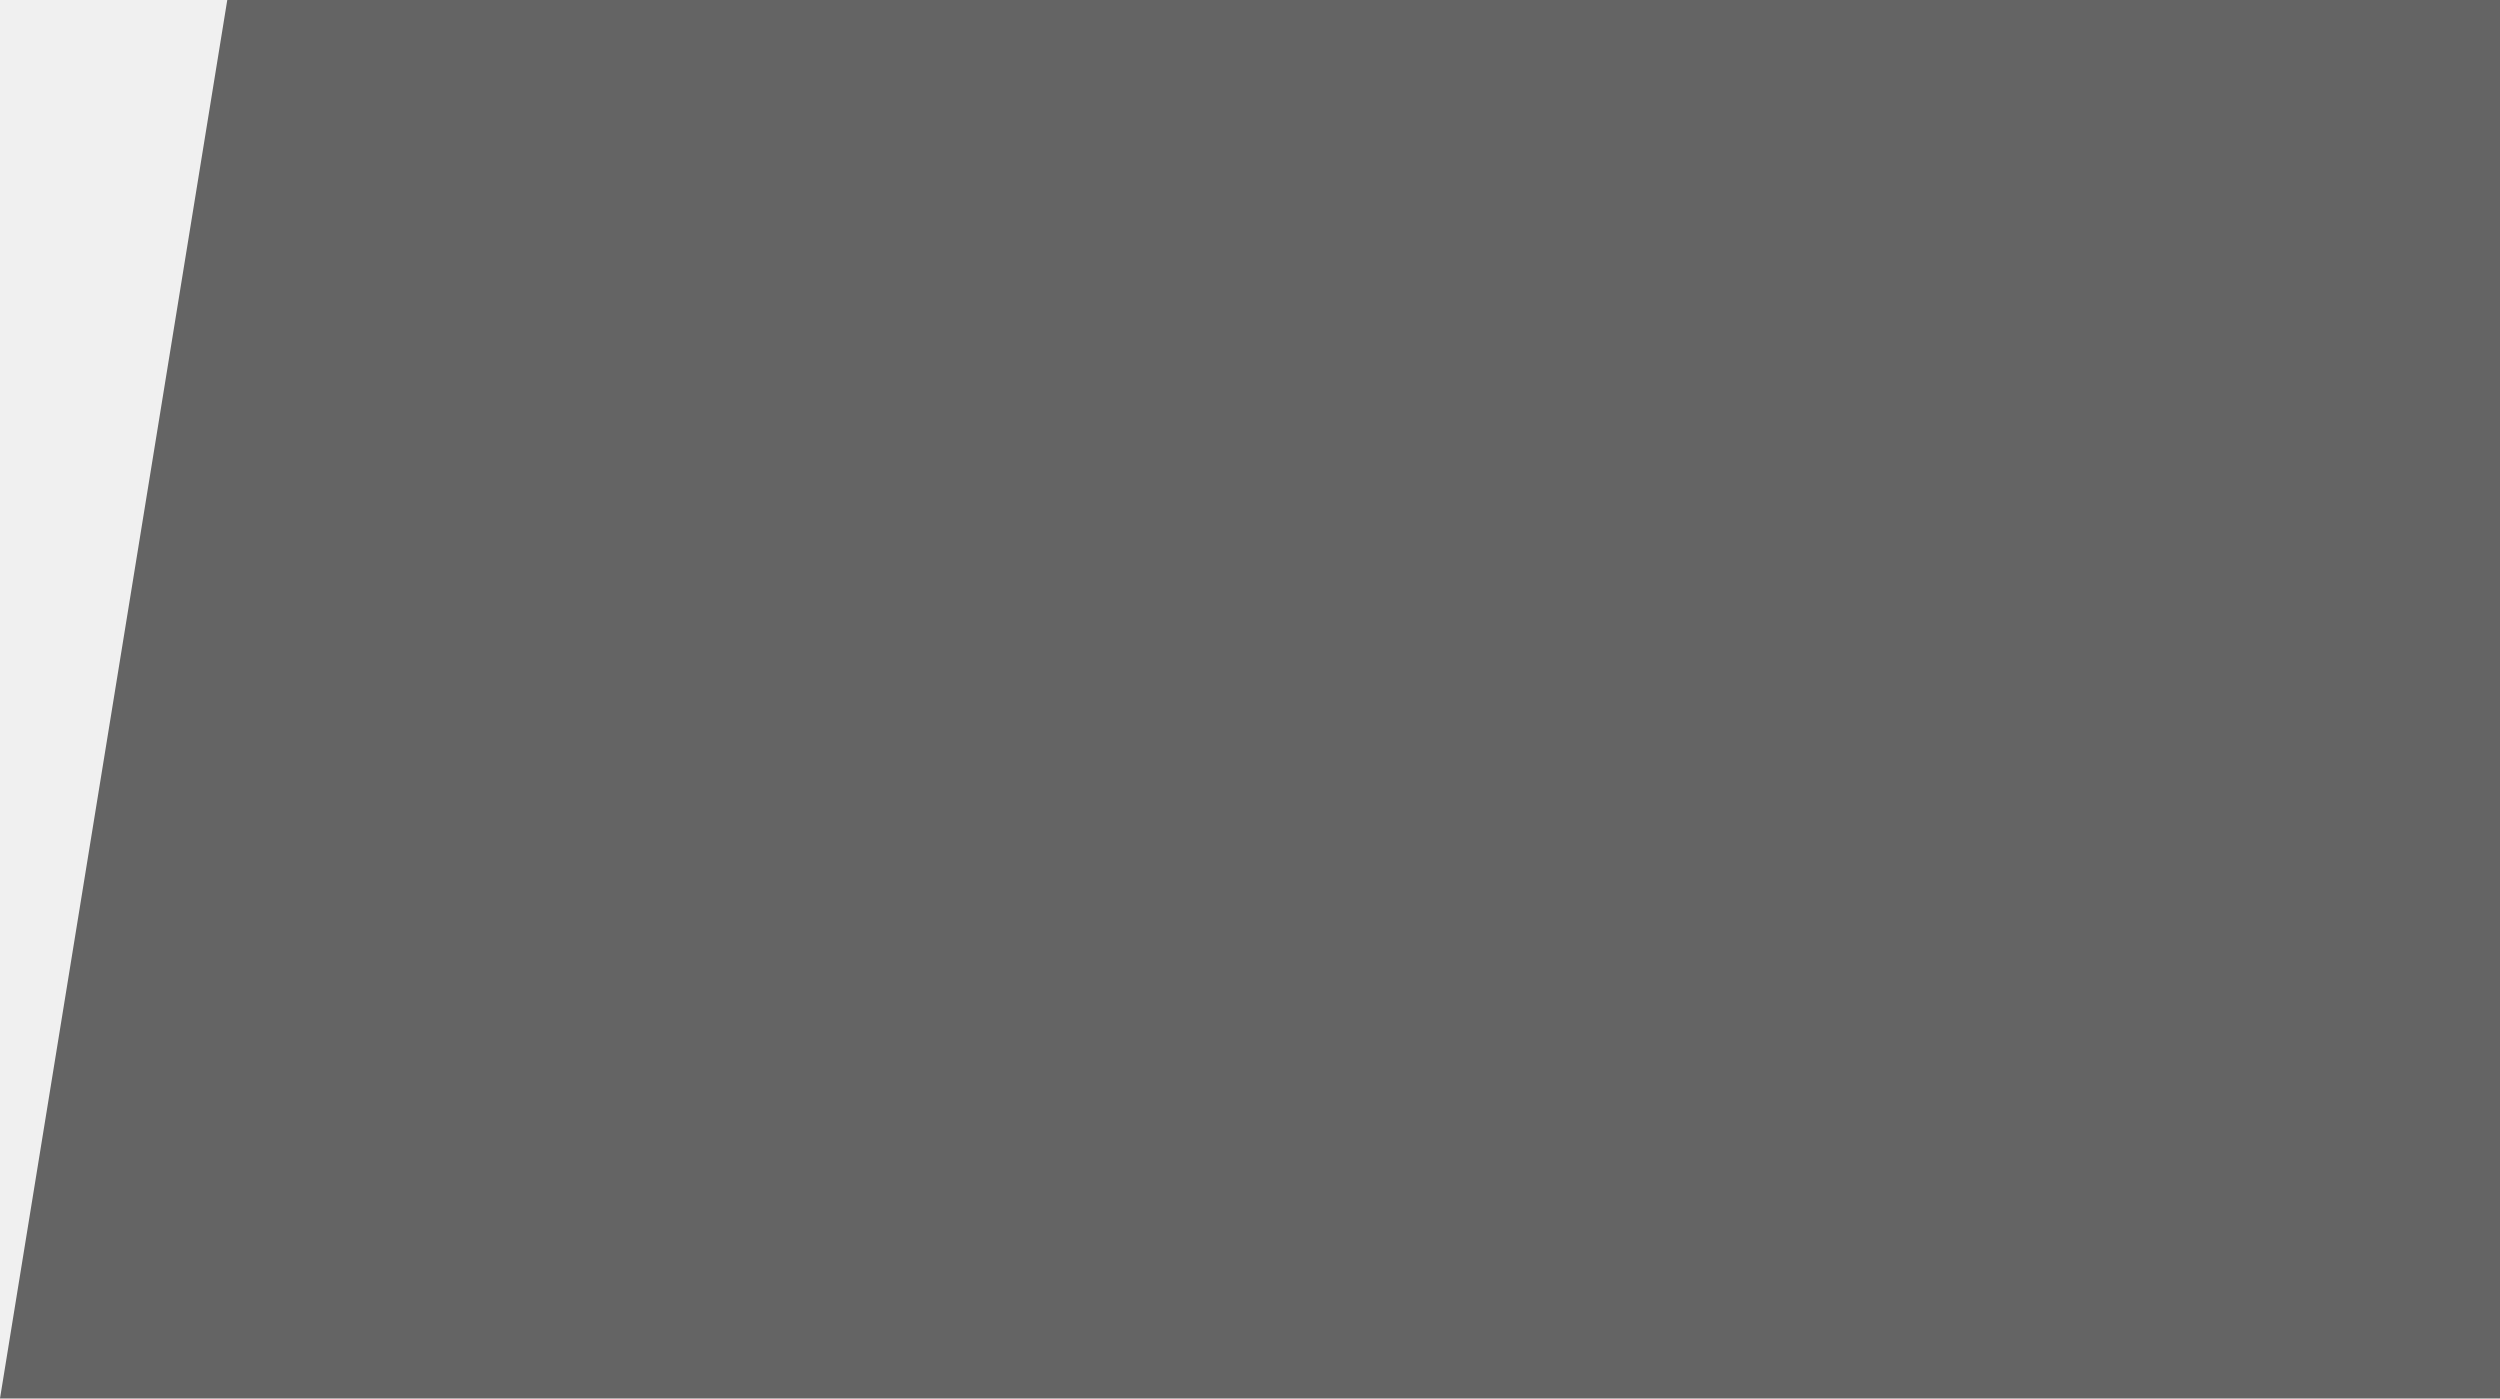
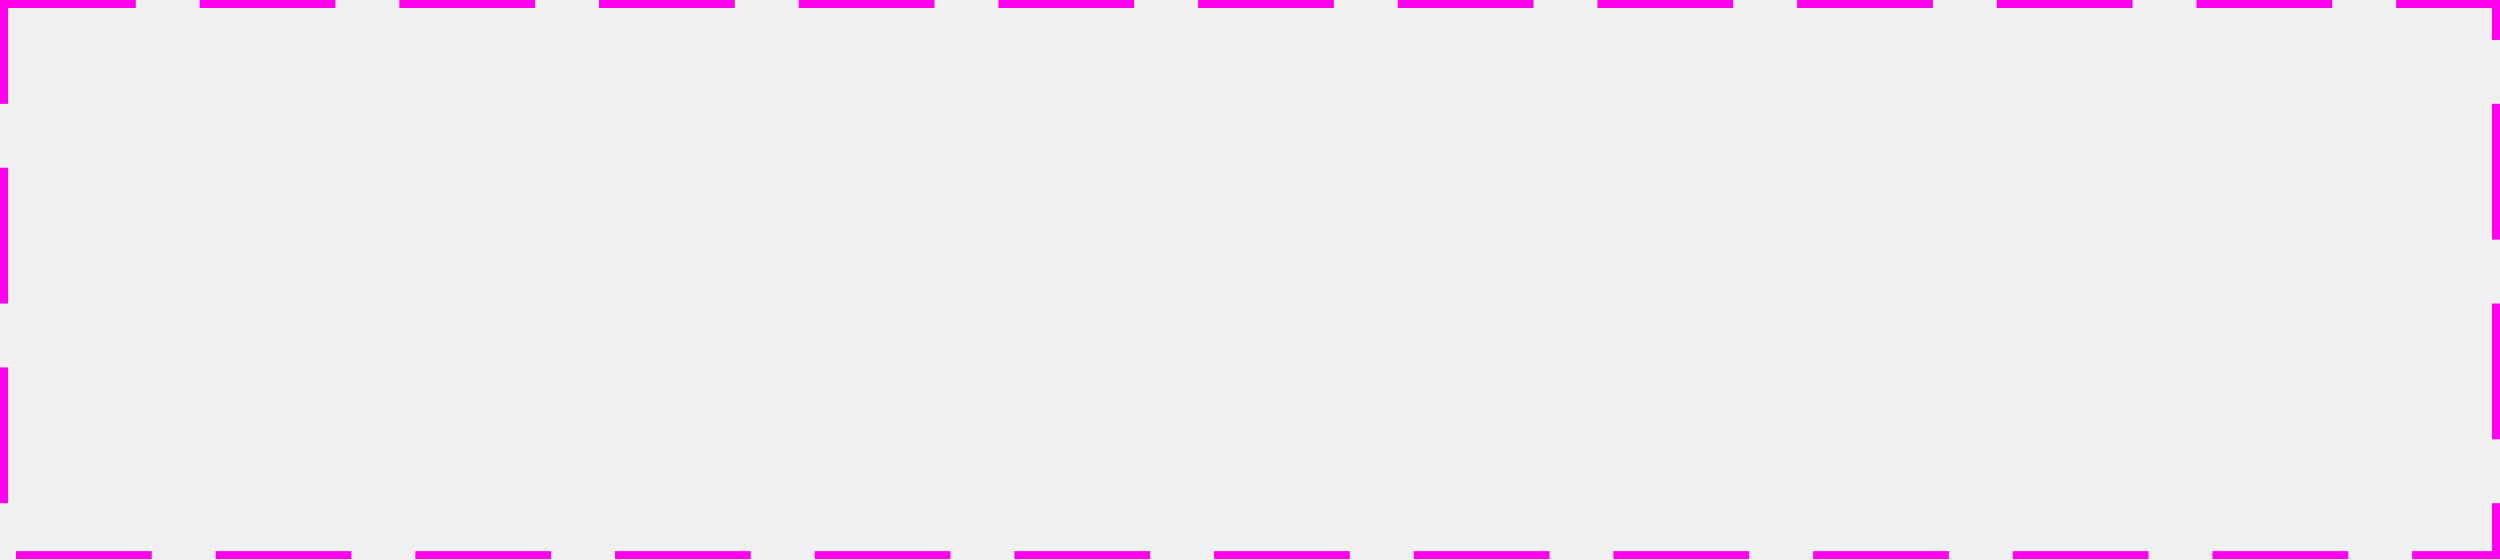
- <svg xmlns="http://www.w3.org/2000/svg" version="1.1" width="320px" height="179px">
-   <g transform="matrix(1 0 0 1 -740 -113 )">
-     <path d="M 0 179  L 29.091 0  L 320 0  L 320 179  L 0 179  Z " fill-rule="nonzero" fill="#646464" stroke="none" transform="matrix(1 0 0 1 740 113 )" />
+ <svg xmlns="http://www.w3.org/2000/svg" version="1.1" width="313px" height="70px">
+   <g transform="matrix(1 0 0 1 -625 -30 )">
+     <path d="M 626 31  L 937 31  L 937 99  L 626 99  L 626 31  Z " fill-rule="nonzero" fill="#ffffff" stroke="none" fill-opacity="0" />
+     <path d="M 625.5 30.5  L 937.5 30.5  L 937.5 99.5  L 625.5 99.5  L 625.5 30.5  Z " stroke-width="1" stroke-dasharray="17,8" stroke="#ff00ef" fill="none" stroke-dashoffset="0.5" />
  </g>
</svg>
